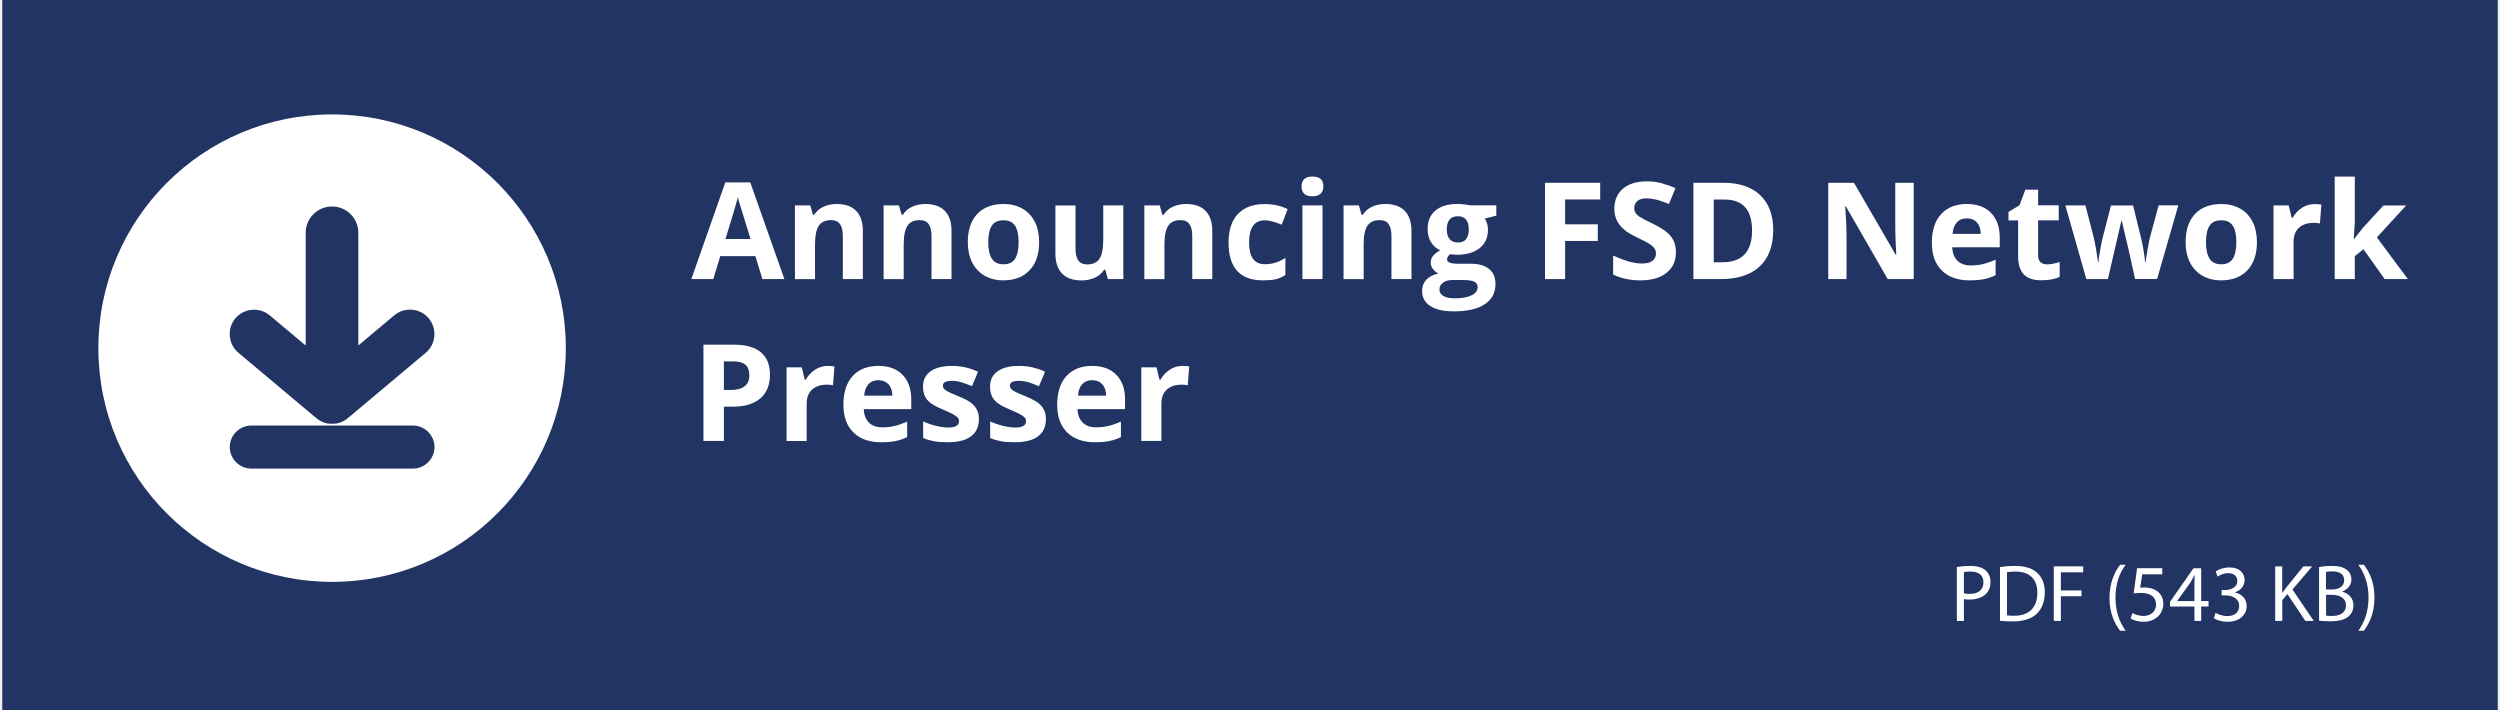
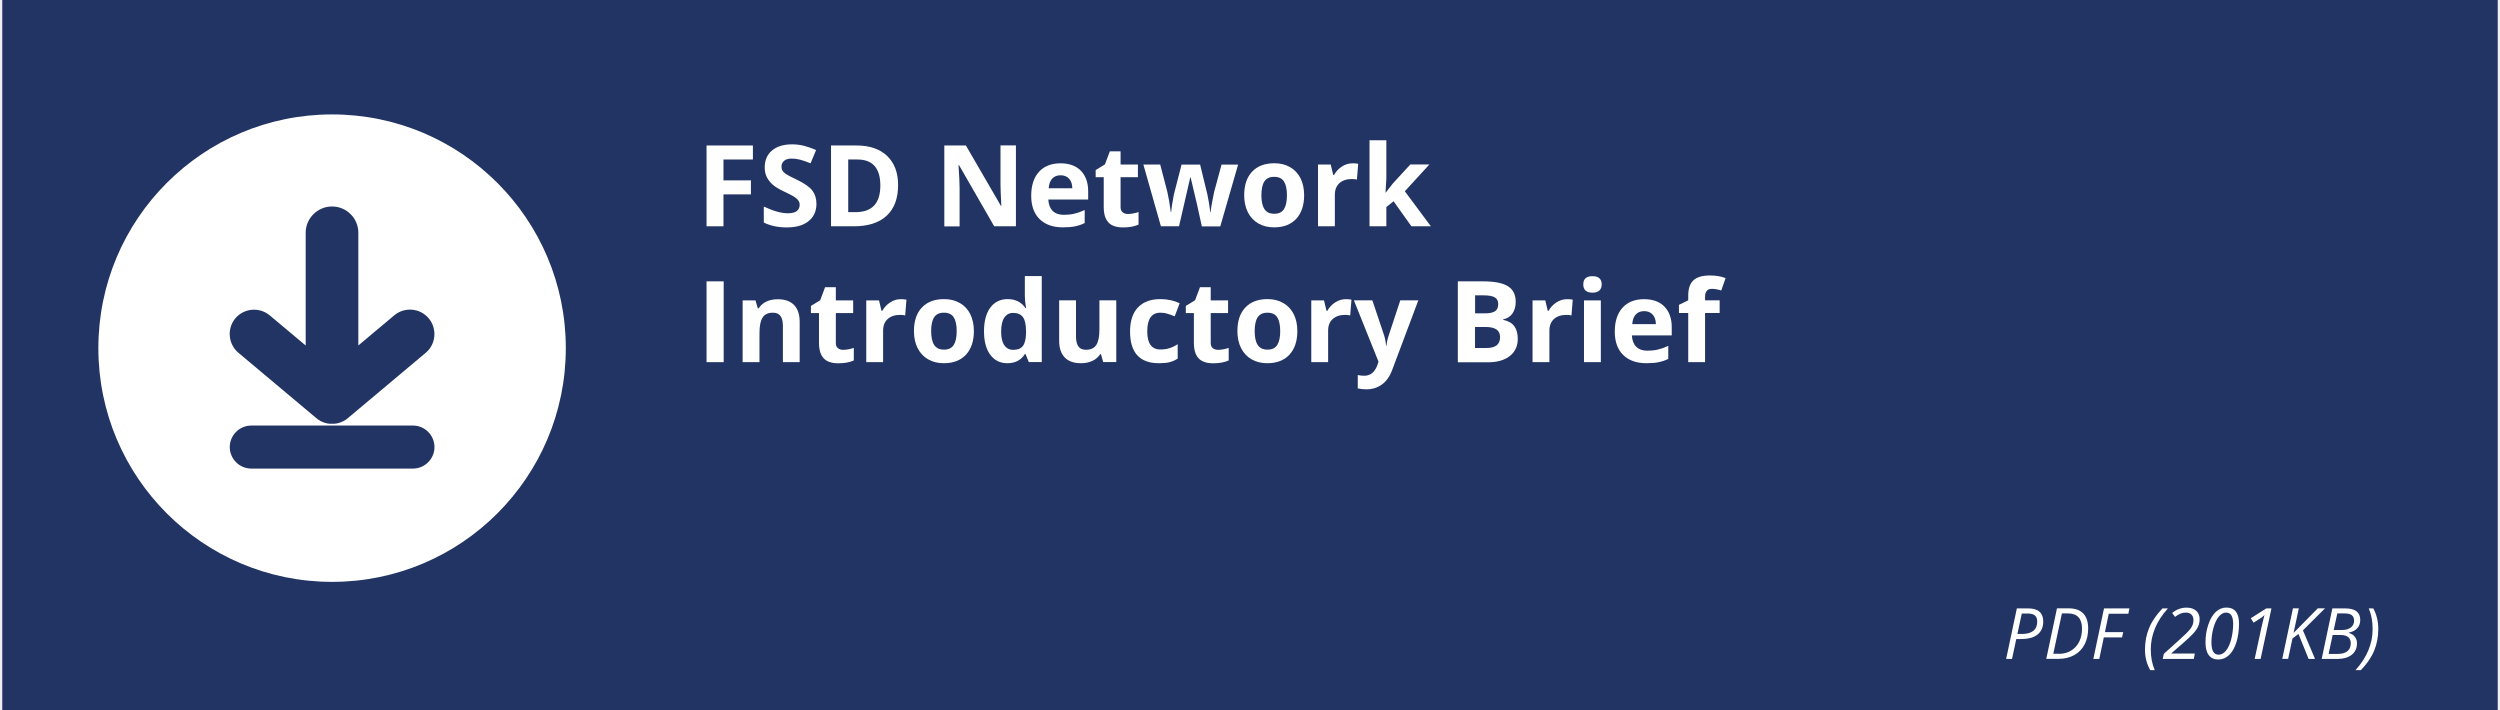
<svg xmlns="http://www.w3.org/2000/svg" version="1.1" id="Layer_1" x="0px" y="0px" viewBox="0 0 353.3 100.25" style="enable-background:new 0 0 353.3 100.25;" xml:space="preserve">
  <style type="text/css">
	.st0{fill:#213463;}
	.st1{fill:#FFFFFF;}
</style>
  <rect x="0.32" y="-0.21" class="st0" width="352.66" height="100.66" />
-   <g>
-     <path class="st1" d="M107.74,39.44l-0.99-3.24h-4.96l-0.99,3.24H97.7l4.8-13.66h3.53l4.82,13.66H107.74z M106.07,33.78   c-0.91-2.94-1.43-4.59-1.54-4.98c-0.12-0.38-0.2-0.69-0.25-0.91c-0.2,0.79-0.79,2.76-1.76,5.89H106.07z" />
-     <path class="st1" d="M121.95,39.44h-2.84v-6.08c0-0.75-0.13-1.31-0.4-1.69c-0.27-0.38-0.69-0.56-1.28-0.56   c-0.79,0-1.37,0.27-1.72,0.8c-0.35,0.53-0.53,1.41-0.53,2.64v4.9h-2.84V29.03h2.17l0.38,1.33h0.16c0.32-0.5,0.75-0.88,1.31-1.14   c0.56-0.26,1.19-0.39,1.89-0.39c1.21,0,2.13,0.33,2.75,0.98c0.63,0.65,0.94,1.6,0.94,2.83V39.44z" />
-     <path class="st1" d="M134.48,39.44h-2.84v-6.08c0-0.75-0.13-1.31-0.4-1.69c-0.27-0.38-0.69-0.56-1.28-0.56   c-0.79,0-1.37,0.27-1.72,0.8c-0.35,0.53-0.53,1.41-0.53,2.64v4.9h-2.84V29.03h2.17l0.38,1.33h0.16c0.32-0.5,0.75-0.88,1.31-1.14   c0.56-0.26,1.19-0.39,1.89-0.39c1.21,0,2.13,0.33,2.75,0.98c0.63,0.65,0.94,1.6,0.94,2.83V39.44z" />
-     <path class="st1" d="M146.85,34.22c0,1.69-0.45,3.02-1.34,3.97s-2.14,1.43-3.73,1.43c-1,0-1.88-0.22-2.64-0.66   c-0.76-0.44-1.35-1.07-1.76-1.88c-0.41-0.82-0.61-1.77-0.61-2.87c0-1.7,0.44-3.02,1.33-3.97c0.89-0.94,2.13-1.41,3.74-1.41   c1,0,1.88,0.22,2.64,0.65c0.76,0.43,1.35,1.06,1.76,1.87S146.85,33.13,146.85,34.22z M139.66,34.22c0,1.03,0.17,1.81,0.51,2.34   c0.34,0.53,0.89,0.79,1.65,0.79c0.76,0,1.3-0.26,1.63-0.79c0.33-0.52,0.5-1.3,0.5-2.34c0-1.03-0.17-1.8-0.5-2.32   c-0.33-0.51-0.88-0.77-1.65-0.77c-0.76,0-1.3,0.26-1.64,0.77C139.83,32.41,139.66,33.18,139.66,34.22z" />
-     <path class="st1" d="M156.57,39.44l-0.38-1.33h-0.15c-0.3,0.48-0.74,0.86-1.29,1.12c-0.56,0.26-1.19,0.4-1.91,0.4   c-1.22,0-2.14-0.33-2.76-0.98c-0.62-0.65-0.93-1.6-0.93-2.82v-6.79h2.84v6.08c0,0.75,0.13,1.31,0.4,1.69   c0.27,0.38,0.69,0.56,1.27,0.56c0.79,0,1.37-0.27,1.72-0.8c0.35-0.53,0.53-1.41,0.53-2.64v-4.9h2.84v10.41H156.57z" />
-     <path class="st1" d="M171.33,39.44h-2.84v-6.08c0-0.75-0.13-1.31-0.4-1.69c-0.27-0.38-0.69-0.56-1.28-0.56   c-0.79,0-1.37,0.27-1.72,0.8c-0.35,0.53-0.53,1.41-0.53,2.64v4.9h-2.84V29.03h2.17l0.38,1.33h0.16c0.32-0.5,0.75-0.88,1.31-1.14   c0.56-0.26,1.19-0.39,1.89-0.39c1.21,0,2.13,0.33,2.75,0.98c0.63,0.65,0.94,1.6,0.94,2.83V39.44z" />
-     <path class="st1" d="M178.48,39.62c-3.24,0-4.86-1.78-4.86-5.33c0-1.77,0.44-3.12,1.32-4.05c0.88-0.93,2.14-1.4,3.79-1.4   c1.2,0,2.28,0.24,3.24,0.71l-0.84,2.2c-0.45-0.18-0.86-0.33-1.25-0.44s-0.77-0.17-1.15-0.17c-1.48,0-2.21,1.05-2.21,3.15   c0,2.04,0.74,3.05,2.21,3.05c0.55,0,1.05-0.07,1.52-0.22c0.47-0.15,0.93-0.37,1.4-0.68v2.43c-0.46,0.29-0.92,0.49-1.39,0.6   S179.19,39.62,178.48,39.62z" />
-     <path class="st1" d="M183.94,26.34c0-0.92,0.51-1.39,1.54-1.39c1.03,0,1.54,0.46,1.54,1.39c0,0.44-0.13,0.78-0.39,1.03   c-0.26,0.25-0.64,0.37-1.16,0.37C184.45,27.74,183.94,27.27,183.94,26.34z M186.9,39.44h-2.84V29.03h2.84V39.44z" />
-     <path class="st1" d="M199.48,39.44h-2.84v-6.08c0-0.75-0.13-1.31-0.4-1.69c-0.27-0.38-0.69-0.56-1.28-0.56   c-0.79,0-1.37,0.27-1.72,0.8c-0.35,0.53-0.53,1.41-0.53,2.64v4.9h-2.84V29.03h2.17l0.38,1.33h0.16c0.32-0.5,0.75-0.88,1.31-1.14   c0.55-0.26,1.19-0.39,1.89-0.39c1.21,0,2.13,0.33,2.75,0.98s0.94,1.6,0.94,2.83V39.44z" />
-     <path class="st1" d="M211.46,29.03v1.44l-1.63,0.42c0.3,0.47,0.45,0.99,0.45,1.56c0,1.12-0.39,1.99-1.17,2.61   c-0.78,0.62-1.86,0.94-3.24,0.94l-0.51-0.03l-0.42-0.05c-0.29,0.22-0.44,0.47-0.44,0.74c0,0.41,0.52,0.61,1.56,0.61h1.77   c1.14,0,2.01,0.25,2.61,0.74c0.6,0.49,0.9,1.21,0.9,2.16c0,1.22-0.51,2.16-1.52,2.83c-1.01,0.67-2.47,1-4.37,1   c-1.45,0-2.56-0.25-3.33-0.76c-0.77-0.51-1.15-1.21-1.15-2.13c0-0.63,0.2-1.15,0.59-1.57c0.39-0.42,0.96-0.72,1.72-0.9   c-0.29-0.12-0.55-0.33-0.76-0.61c-0.22-0.28-0.33-0.58-0.33-0.9c0-0.4,0.12-0.73,0.34-0.99s0.56-0.52,1-0.78   c-0.55-0.24-0.98-0.61-1.3-1.14c-0.32-0.52-0.48-1.14-0.48-1.84c0-1.14,0.37-2.01,1.11-2.63c0.74-0.62,1.79-0.93,3.16-0.93   c0.29,0,0.64,0.03,1.04,0.08s0.66,0.09,0.77,0.12H211.46z M203.42,40.91c0,0.39,0.19,0.7,0.56,0.92c0.38,0.22,0.9,0.33,1.58,0.33   c1.02,0,1.82-0.14,2.39-0.42c0.58-0.28,0.87-0.66,0.87-1.14c0-0.39-0.17-0.66-0.51-0.81c-0.34-0.15-0.87-0.22-1.58-0.22h-1.47   c-0.52,0-0.96,0.12-1.31,0.37C203.6,40.18,203.42,40.51,203.42,40.91z M204.46,32.44c0,0.56,0.13,1.01,0.39,1.34   c0.26,0.33,0.65,0.49,1.18,0.49c0.53,0,0.92-0.16,1.17-0.49c0.25-0.33,0.37-0.78,0.37-1.34c0-1.25-0.51-1.88-1.54-1.88   C204.98,30.56,204.46,31.19,204.46,32.44z" />
-     <path class="st1" d="M221.18,39.44h-2.84V25.83h7.8v2.36h-4.96v3.51h4.62v2.35h-4.62V39.44z" />
-     <path class="st1" d="M236.84,35.66c0,1.23-0.44,2.2-1.33,2.9c-0.88,0.71-2.11,1.06-3.69,1.06c-1.45,0-2.74-0.27-3.85-0.82v-2.68   c0.92,0.41,1.7,0.7,2.33,0.87s1.22,0.25,1.75,0.25c0.63,0,1.12-0.12,1.46-0.36c0.34-0.24,0.51-0.6,0.51-1.08   c0-0.27-0.07-0.5-0.22-0.71c-0.15-0.21-0.37-0.41-0.66-0.6c-0.29-0.19-0.88-0.5-1.76-0.92c-0.83-0.39-1.46-0.77-1.87-1.13   c-0.42-0.36-0.75-0.78-1-1.26c-0.25-0.48-0.37-1.04-0.37-1.68c0-1.2,0.41-2.15,1.22-2.84c0.82-0.69,1.94-1.03,3.38-1.03   c0.71,0,1.38,0.08,2.02,0.25c0.64,0.17,1.31,0.4,2.02,0.71l-0.93,2.24c-0.73-0.3-1.33-0.51-1.8-0.62s-0.94-0.18-1.4-0.18   c-0.55,0-0.96,0.13-1.26,0.38c-0.29,0.25-0.44,0.59-0.44,1c0,0.25,0.06,0.48,0.18,0.67c0.12,0.19,0.3,0.37,0.56,0.55   c0.26,0.18,0.87,0.5,1.83,0.95c1.27,0.61,2.14,1.22,2.62,1.83S236.84,34.77,236.84,35.66z" />
-     <path class="st1" d="M250.59,32.5c0,2.24-0.64,3.96-1.91,5.15s-3.12,1.79-5.52,1.79h-3.85V25.83h4.27c2.22,0,3.95,0.59,5.18,1.76   S250.59,30.4,250.59,32.5z M247.6,32.58c0-2.92-1.29-4.38-3.87-4.38h-1.54v8.86h1.24C246.21,37.06,247.6,35.56,247.6,32.58z" />
-     <path class="st1" d="M270.44,39.44h-3.67l-5.92-10.29h-0.08c0.12,1.82,0.18,3.11,0.18,3.89v6.4h-2.58V25.83H262l5.91,10.19h0.07   c-0.09-1.77-0.14-3.02-0.14-3.75v-6.44h2.6V39.44z" />
-     <path class="st1" d="M278.35,39.62c-1.67,0-2.98-0.46-3.93-1.39c-0.94-0.92-1.41-2.23-1.41-3.93c0-1.74,0.44-3.09,1.31-4.04   c0.87-0.95,2.08-1.43,3.62-1.43c1.47,0,2.62,0.42,3.43,1.26c0.82,0.84,1.23,2,1.23,3.47v1.38h-6.71c0.03,0.81,0.27,1.44,0.72,1.89   c0.45,0.45,1.07,0.68,1.88,0.68c0.63,0,1.22-0.06,1.78-0.2s1.14-0.34,1.75-0.62v2.2c-0.5,0.25-1.03,0.43-1.59,0.55   C279.85,39.56,279.16,39.62,278.35,39.62z M277.95,30.86c-0.6,0-1.07,0.19-1.42,0.57c-0.34,0.38-0.54,0.92-0.59,1.62h3.98   c-0.01-0.7-0.2-1.24-0.55-1.62C279.03,31.05,278.55,30.86,277.95,30.86z" />
-     <path class="st1" d="M289.28,37.36c0.5,0,1.09-0.11,1.79-0.33v2.11c-0.71,0.32-1.58,0.47-2.61,0.47c-1.14,0-1.96-0.29-2.48-0.86   c-0.52-0.57-0.78-1.43-0.78-2.58v-5.02h-1.36v-1.2l1.56-0.95l0.82-2.2h1.81v2.21h2.91v2.13h-2.91v5.02c0,0.4,0.11,0.7,0.34,0.89   C288.61,37.27,288.91,37.36,289.28,37.36z" />
-     <path class="st1" d="M301.73,39.44l-0.8-3.64l-1.08-4.6h-0.06l-1.9,8.24h-3.05l-2.96-10.41h2.83l1.2,4.61   c0.19,0.83,0.39,1.96,0.59,3.42h0.06c0.02-0.47,0.13-1.22,0.33-2.24l0.15-0.79l1.28-4.99h3.13l1.22,4.99   c0.02,0.14,0.06,0.34,0.12,0.6c0.05,0.27,0.1,0.55,0.15,0.85c0.05,0.3,0.09,0.6,0.13,0.88c0.04,0.29,0.06,0.52,0.07,0.69h0.06   c0.06-0.45,0.16-1.06,0.3-1.84s0.25-1.3,0.31-1.58l1.25-4.61h2.78l-3,10.41H301.73z" />
-     <path class="st1" d="M318.95,34.22c0,1.69-0.45,3.02-1.34,3.97s-2.14,1.43-3.73,1.43c-1,0-1.88-0.22-2.64-0.66   c-0.76-0.44-1.35-1.07-1.76-1.88c-0.41-0.82-0.61-1.77-0.61-2.87c0-1.7,0.44-3.02,1.33-3.97c0.89-0.94,2.13-1.41,3.74-1.41   c1,0,1.88,0.22,2.64,0.65c0.76,0.43,1.35,1.06,1.76,1.87S318.95,33.13,318.95,34.22z M311.75,34.22c0,1.03,0.17,1.81,0.51,2.34   c0.34,0.53,0.89,0.79,1.65,0.79c0.76,0,1.3-0.26,1.63-0.79c0.33-0.52,0.5-1.3,0.5-2.34c0-1.03-0.17-1.8-0.5-2.32   c-0.33-0.51-0.88-0.77-1.65-0.77c-0.76,0-1.3,0.26-1.64,0.77C311.92,32.41,311.75,33.18,311.75,34.22z" />
-     <path class="st1" d="M327.1,28.84c0.38,0,0.7,0.03,0.96,0.08l-0.21,2.66c-0.23-0.06-0.51-0.09-0.84-0.09   c-0.91,0-1.61,0.23-2.12,0.7c-0.51,0.47-0.76,1.12-0.76,1.95v5.3h-2.84V29.03h2.15l0.42,1.75H324c0.32-0.58,0.76-1.05,1.31-1.41   C325.86,29.02,326.45,28.84,327.1,28.84z" />
-     <path class="st1" d="M332.68,33.78l1.24-1.58l2.91-3.16h3.2l-4.13,4.51l4.38,5.89H337l-3-4.22l-1.22,0.98v3.24h-2.84V24.96h2.84   v6.46l-0.15,2.36H332.68z" />
-     <path class="st1" d="M108.81,52.95c0,1.46-0.46,2.58-1.37,3.36c-0.92,0.78-2.22,1.16-3.9,1.16h-1.24v4.84h-2.89V48.71h4.35   c1.65,0,2.91,0.36,3.76,1.07S108.81,51.54,108.81,52.95z M102.3,55.11h0.95c0.89,0,1.55-0.17,1.99-0.53   c0.44-0.35,0.66-0.86,0.66-1.53c0-0.68-0.18-1.18-0.55-1.5s-0.95-0.48-1.74-0.48h-1.31V55.11z" />
-     <path class="st1" d="M116.97,51.71c0.38,0,0.7,0.03,0.96,0.08l-0.21,2.66c-0.23-0.06-0.51-0.09-0.84-0.09   c-0.91,0-1.61,0.23-2.12,0.7S114,56.18,114,57.02v5.3h-2.84V51.91h2.15l0.42,1.75h0.14c0.32-0.58,0.76-1.05,1.31-1.41   C115.73,51.89,116.32,51.71,116.97,51.71z" />
-     <path class="st1" d="M124.53,62.5c-1.68,0-2.98-0.46-3.93-1.39c-0.94-0.92-1.41-2.23-1.41-3.93c0-1.74,0.44-3.09,1.31-4.04   c0.87-0.95,2.08-1.43,3.62-1.43c1.47,0,2.62,0.42,3.43,1.26c0.82,0.84,1.23,2,1.23,3.47v1.38h-6.71c0.03,0.81,0.27,1.44,0.72,1.89   s1.07,0.68,1.88,0.68c0.63,0,1.22-0.06,1.78-0.2c0.56-0.13,1.14-0.34,1.75-0.62v2.2c-0.5,0.25-1.03,0.43-1.59,0.55   C126.03,62.44,125.34,62.5,124.53,62.5z M124.13,53.73c-0.6,0-1.07,0.19-1.41,0.57c-0.34,0.38-0.54,0.92-0.59,1.62h3.98   c-0.01-0.7-0.2-1.24-0.55-1.62C125.2,53.92,124.73,53.73,124.13,53.73z" />
-     <path class="st1" d="M138.34,59.22c0,1.07-0.37,1.88-1.11,2.44c-0.74,0.56-1.85,0.84-3.33,0.84c-0.76,0-1.4-0.05-1.94-0.15   c-0.53-0.1-1.03-0.25-1.5-0.45v-2.35c0.53,0.25,1.12,0.46,1.78,0.62s1.24,0.25,1.75,0.25c1.03,0,1.54-0.3,1.54-0.89   c0-0.22-0.07-0.41-0.2-0.54c-0.14-0.14-0.37-0.3-0.71-0.48c-0.33-0.18-0.78-0.38-1.34-0.62c-0.8-0.33-1.39-0.65-1.76-0.93   c-0.38-0.29-0.65-0.61-0.82-0.98c-0.17-0.37-0.26-0.82-0.26-1.36c0-0.92,0.36-1.64,1.07-2.15c0.72-0.51,1.73-0.76,3.05-0.76   c1.25,0,2.47,0.27,3.66,0.82l-0.86,2.05c-0.52-0.22-1.01-0.41-1.46-0.55c-0.45-0.14-0.92-0.21-1.39-0.21   c-0.84,0-1.26,0.23-1.26,0.68c0,0.25,0.14,0.48,0.4,0.66c0.27,0.19,0.86,0.46,1.77,0.83c0.81,0.33,1.41,0.64,1.79,0.92   c0.38,0.29,0.66,0.61,0.84,0.99C138.25,58.26,138.34,58.71,138.34,59.22z" />
-     <path class="st1" d="M147.81,59.22c0,1.07-0.37,1.88-1.11,2.44c-0.74,0.56-1.85,0.84-3.33,0.84c-0.76,0-1.4-0.05-1.94-0.15   c-0.53-0.1-1.03-0.25-1.5-0.45v-2.35c0.53,0.25,1.12,0.46,1.78,0.62s1.24,0.25,1.75,0.25c1.03,0,1.54-0.3,1.54-0.89   c0-0.22-0.07-0.41-0.2-0.54c-0.14-0.14-0.37-0.3-0.71-0.48c-0.33-0.18-0.78-0.38-1.34-0.62c-0.8-0.33-1.39-0.65-1.76-0.93   c-0.38-0.29-0.65-0.61-0.82-0.98c-0.17-0.37-0.26-0.82-0.26-1.36c0-0.92,0.36-1.64,1.07-2.15c0.72-0.51,1.73-0.76,3.05-0.76   c1.25,0,2.47,0.27,3.66,0.82l-0.86,2.05c-0.52-0.22-1.01-0.41-1.46-0.55c-0.45-0.14-0.92-0.21-1.39-0.21   c-0.84,0-1.26,0.23-1.26,0.68c0,0.25,0.14,0.48,0.4,0.66c0.27,0.19,0.86,0.46,1.77,0.83c0.81,0.33,1.41,0.64,1.79,0.92   c0.38,0.29,0.66,0.61,0.84,0.99C147.72,58.26,147.81,58.71,147.81,59.22z" />
-     <path class="st1" d="M154.74,62.5c-1.68,0-2.98-0.46-3.93-1.39c-0.94-0.92-1.41-2.23-1.41-3.93c0-1.74,0.44-3.09,1.31-4.04   c0.87-0.95,2.08-1.43,3.62-1.43c1.47,0,2.62,0.42,3.43,1.26c0.82,0.84,1.23,2,1.23,3.47v1.38h-6.71c0.03,0.81,0.27,1.44,0.72,1.89   s1.07,0.68,1.88,0.68c0.63,0,1.22-0.06,1.78-0.2c0.56-0.13,1.14-0.34,1.75-0.62v2.2c-0.5,0.25-1.03,0.43-1.59,0.55   C156.24,62.44,155.55,62.5,154.74,62.5z M154.34,53.73c-0.6,0-1.07,0.19-1.41,0.57c-0.34,0.38-0.54,0.92-0.59,1.62h3.98   c-0.01-0.7-0.2-1.24-0.55-1.62C155.42,53.92,154.94,53.73,154.34,53.73z" />
-     <path class="st1" d="M167.1,51.71c0.38,0,0.7,0.03,0.96,0.08l-0.21,2.66c-0.23-0.06-0.51-0.09-0.84-0.09   c-0.91,0-1.61,0.23-2.12,0.7s-0.76,1.12-0.76,1.95v5.3h-2.84V51.91h2.15l0.42,1.75H164c0.32-0.58,0.76-1.05,1.31-1.41   C165.85,51.89,166.45,51.71,167.1,51.71z" />
-   </g>
  <circle class="st1" cx="46.93" cy="49.2" r="33.03" />
  <path class="st0" d="M33.7,49.86l10.87,9.12c0.48,0.45,1.06,0.74,1.68,0.86c0,0,0,0,0,0c0.03,0.01,0.05,0.01,0.08,0.01  c0.01,0,0.01,0,0.02,0c0.02,0,0.04,0.01,0.06,0.01c0.01,0,0.02,0,0.03,0c0.02,0,0.03,0.01,0.05,0.01c0.01,0,0.02,0,0.03,0  c0.02,0,0.03,0,0.05,0.01c0.01,0,0.03,0,0.04,0c0.01,0,0.03,0,0.04,0c0.01,0,0.03,0,0.04,0c0.01,0,0.03,0,0.04,0  c0.01,0,0.03,0,0.04,0c0.01,0,0.03,0,0.04,0c0.01,0,0.03,0,0.04,0c0.01,0,0.03,0,0.04,0c0.01,0,0.03,0,0.04,0s0.03,0,0.04,0  c0.01,0,0.03,0,0.04,0c0.01,0,0.03,0,0.04,0c0.01,0,0.03,0,0.04,0c0.01,0,0.03,0,0.04,0c0.01,0,0.03,0,0.04,0c0.01,0,0.03,0,0.04,0  c0.01,0,0.03,0,0.04,0c0.01,0,0.03,0,0.04,0c0.02,0,0.03,0,0.05-0.01c0.01,0,0.02,0,0.03,0c0.02,0,0.03,0,0.05-0.01  c0.01,0,0.02,0,0.03,0c0.02,0,0.04-0.01,0.06-0.01c0.01,0,0.01,0,0.02,0c0.03,0,0.05-0.01,0.08-0.01c0,0,0,0,0,0  c0.61-0.12,1.2-0.41,1.68-0.86l10.87-9.12c1.46-1.22,1.65-3.41,0.43-4.87l0,0c-1.22-1.46-3.41-1.65-4.87-0.43l-5.08,4.26V32.88  c0-2.04-1.67-3.7-3.72-3.7h0c-2.04,0-3.72,1.67-3.72,3.7v15.95l-5.08-4.26c-1.46-1.22-3.65-1.03-4.87,0.43l0,0  C32.05,46.44,32.24,48.64,33.7,49.86z" />
  <path class="st0" d="M61.4,63.18L61.4,63.18c0,1.67-1.37,3.04-3.04,3.04H35.51c-1.67,0-3.04-1.37-3.04-3.04v0  c0-1.67,1.37-3.04,3.04-3.04h22.86C60.03,60.14,61.4,61.51,61.4,63.18z" />
  <g>
-     <path class="st1" d="M276.55,80.13c0.48-0.08,1.11-0.15,1.91-0.15c0.98,0,1.71,0.23,2.16,0.64c0.42,0.37,0.68,0.93,0.68,1.61   c0,0.7-0.21,1.25-0.6,1.65c-0.53,0.56-1.38,0.85-2.36,0.85c-0.3,0-0.57-0.01-0.8-0.07v3.09h-1V80.13z M277.55,83.85   c0.22,0.06,0.49,0.08,0.82,0.08c1.2,0,1.93-0.58,1.93-1.65c0-1.02-0.72-1.51-1.82-1.51c-0.43,0-0.77,0.03-0.94,0.08V83.85z" />
-     <path class="st1" d="M282.64,80.14c0.61-0.09,1.33-0.16,2.12-0.16c1.43,0,2.45,0.33,3.12,0.96c0.69,0.63,1.09,1.52,1.09,2.77   c0,1.26-0.39,2.29-1.11,3c-0.72,0.72-1.91,1.11-3.41,1.11c-0.71,0-1.3-0.03-1.81-0.09V80.14z M283.63,86.96   c0.25,0.05,0.62,0.06,1.01,0.06c2.13,0,3.28-1.19,3.28-3.27c0.01-1.82-1.02-2.98-3.12-2.98c-0.52,0-0.9,0.05-1.17,0.1V86.96z" />
-     <path class="st1" d="M290.25,80.04h4.15v0.84h-3.16v2.56h2.92v0.82h-2.92v3.49h-1V80.04z" />
-     <path class="st1" d="M300.4,79.81c-0.84,1.12-1.44,2.61-1.44,4.68c0,2.04,0.63,3.5,1.44,4.65h-0.79c-0.72-0.95-1.5-2.42-1.5-4.65   c0.01-2.25,0.78-3.72,1.5-4.68H300.4z" />
-     <path class="st1" d="M305.58,81.16h-2.84l-0.29,1.91c0.17-0.02,0.33-0.05,0.61-0.05c0.57,0,1.14,0.13,1.6,0.4   c0.58,0.33,1.06,0.97,1.06,1.91c0,1.45-1.16,2.54-2.77,2.54c-0.81,0-1.5-0.23-1.85-0.46l0.25-0.77c0.31,0.18,0.92,0.41,1.59,0.41   c0.95,0,1.76-0.62,1.76-1.61c-0.01-0.96-0.65-1.65-2.14-1.65c-0.42,0-0.75,0.05-1.03,0.08l0.48-3.57h3.56V81.16z" />
-     <path class="st1" d="M310.12,87.75v-2.03h-3.46v-0.66l3.32-4.75h1.09v4.62h1.04v0.79h-1.04v2.03H310.12z M310.12,84.94v-2.48   c0-0.39,0.01-0.78,0.03-1.17h-0.03c-0.23,0.43-0.41,0.76-0.62,1.1l-1.82,2.53v0.02H310.12z" />
-     <path class="st1" d="M313.11,86.6c0.29,0.18,0.95,0.47,1.65,0.47c1.29,0,1.69-0.82,1.68-1.44c-0.01-1.04-0.95-1.49-1.92-1.49h-0.56   v-0.76h0.56c0.73,0,1.66-0.38,1.66-1.26c0-0.6-0.38-1.12-1.3-1.12c-0.59,0-1.17,0.26-1.49,0.49l-0.26-0.73   c0.39-0.29,1.14-0.57,1.95-0.57c1.46,0,2.13,0.87,2.13,1.77c0,0.77-0.46,1.42-1.37,1.75v0.02c0.92,0.18,1.66,0.87,1.66,1.91   c0,1.19-0.93,2.23-2.71,2.23c-0.84,0-1.57-0.26-1.93-0.5L313.11,86.6z" />
-     <path class="st1" d="M321.52,80.04h1v3.72h0.03c0.21-0.3,0.41-0.57,0.61-0.82l2.36-2.9h1.24l-2.79,3.27l3.01,4.44h-1.18l-2.54-3.79   l-0.73,0.85v2.94h-1V80.04z" />
-     <path class="st1" d="M327.72,80.14c0.43-0.09,1.12-0.16,1.82-0.16c1,0,1.64,0.17,2.12,0.56c0.4,0.3,0.64,0.76,0.64,1.36   c0,0.74-0.49,1.4-1.3,1.69v0.02c0.73,0.18,1.59,0.79,1.59,1.93c0,0.66-0.26,1.17-0.65,1.54c-0.54,0.49-1.41,0.72-2.67,0.72   c-0.69,0-1.21-0.05-1.54-0.09V80.14z M328.71,83.3h0.9c1.05,0,1.67-0.55,1.67-1.29c0-0.9-0.69-1.26-1.69-1.26   c-0.46,0-0.72,0.03-0.88,0.07V83.3z M328.71,87c0.2,0.03,0.48,0.05,0.84,0.05c1.03,0,1.98-0.38,1.98-1.5c0-1.05-0.9-1.49-1.99-1.49   h-0.82V87z" />
-     <path class="st1" d="M333.28,89.14c0.81-1.13,1.44-2.62,1.44-4.68c0-2.05-0.62-3.51-1.44-4.65h0.78c0.73,0.94,1.5,2.4,1.5,4.66   c0,2.24-0.77,3.7-1.5,4.67H333.28z" />
+     <path class="st1" d="M102.23,31.98h-2.38V20.56h6.55v1.98h-4.16v2.95h3.88v1.98h-3.88V31.98z" />
+     <path class="st1" d="M115.38,28.81c0,1.03-0.37,1.84-1.11,2.44s-1.77,0.89-3.1,0.89c-1.22,0-2.3-0.23-3.23-0.69V29.2   c0.77,0.34,1.42,0.59,1.96,0.73c0.53,0.14,1.02,0.21,1.46,0.21c0.53,0,0.94-0.1,1.22-0.3c0.28-0.2,0.43-0.5,0.43-0.91   c0-0.22-0.06-0.42-0.19-0.6c-0.12-0.17-0.31-0.34-0.55-0.5c-0.24-0.16-0.74-0.42-1.48-0.77c-0.7-0.33-1.22-0.64-1.57-0.95   c-0.35-0.3-0.63-0.65-0.84-1.05c-0.21-0.4-0.31-0.87-0.31-1.41c0-1.01,0.34-1.8,1.03-2.38c0.68-0.58,1.63-0.87,2.84-0.87   c0.59,0,1.16,0.07,1.7,0.21s1.1,0.34,1.69,0.59l-0.78,1.88c-0.61-0.25-1.11-0.42-1.51-0.52c-0.4-0.1-0.79-0.15-1.18-0.15   c-0.46,0-0.81,0.11-1.05,0.32c-0.25,0.21-0.37,0.49-0.37,0.84c0,0.21,0.05,0.4,0.15,0.56c0.1,0.16,0.26,0.31,0.47,0.46   c0.22,0.15,0.73,0.42,1.54,0.8c1.07,0.51,1.8,1.02,2.2,1.54C115.18,27.43,115.38,28.06,115.38,28.81z" />
+     <path class="st1" d="M126.92,26.16c0,1.88-0.54,3.32-1.61,4.32s-2.62,1.5-4.64,1.5h-3.23V20.56h3.59c1.86,0,3.31,0.49,4.34,1.48   S126.92,24.39,126.92,26.16z M124.41,26.22c0-2.45-1.08-3.68-3.25-3.68h-1.29v7.44h1.04C123.24,29.98,124.41,28.73,124.41,26.22z" />
+     <path class="st1" d="M143.58,31.98h-3.08l-4.97-8.64h-0.07c0.1,1.53,0.15,2.61,0.15,3.27v5.38h-2.16V20.56h3.05l4.96,8.55h0.05   c-0.08-1.48-0.12-2.53-0.12-3.15v-5.41h2.18V31.98z" />
+     <path class="st1" d="M150.22,32.13c-1.41,0-2.51-0.39-3.3-1.16c-0.79-0.78-1.19-1.88-1.19-3.3c0-1.46,0.37-2.59,1.1-3.39   c0.73-0.8,1.74-1.2,3.04-1.2c1.23,0,2.2,0.35,2.88,1.05s1.03,1.67,1.03,2.91v1.16h-5.63c0.03,0.68,0.23,1.21,0.6,1.59   c0.38,0.38,0.9,0.57,1.58,0.57c0.53,0,1.02-0.05,1.49-0.16s0.96-0.28,1.47-0.52v1.84c-0.42,0.21-0.86,0.36-1.34,0.46   C151.48,32.08,150.9,32.13,150.22,32.13z M149.88,24.77c-0.51,0-0.9,0.16-1.19,0.48c-0.29,0.32-0.45,0.77-0.49,1.36h3.34   c-0.01-0.59-0.16-1.04-0.46-1.36S150.39,24.77,149.88,24.77z" />
+     <path class="st1" d="M159.4,30.24c0.42,0,0.92-0.09,1.5-0.27v1.77c-0.59,0.27-1.32,0.4-2.19,0.4c-0.95,0-1.65-0.24-2.08-0.72   c-0.44-0.48-0.65-1.2-0.65-2.17v-4.21h-1.14v-1.01l1.31-0.8l0.69-1.84h1.52v1.86h2.45v1.79h-2.45v4.21c0,0.34,0.09,0.59,0.29,0.75   C158.83,30.15,159.09,30.24,159.4,30.24z" />
+     <path class="st1" d="M169.84,31.98l-0.67-3.05l-0.91-3.86h-0.05l-1.59,6.91h-2.56l-2.48-8.73h2.38l1.01,3.87   c0.16,0.69,0.33,1.65,0.49,2.87h0.05c0.02-0.4,0.11-1.02,0.27-1.88l0.12-0.66l1.08-4.19h2.62l1.02,4.19   c0.02,0.11,0.05,0.28,0.1,0.51c0.04,0.22,0.09,0.46,0.13,0.71c0.04,0.25,0.08,0.5,0.11,0.74c0.03,0.24,0.05,0.44,0.06,0.58h0.05   c0.05-0.38,0.13-0.89,0.25-1.54c0.12-0.65,0.21-1.09,0.26-1.32l1.05-3.87h2.34l-2.52,8.73H169.84z" />
+     <path class="st1" d="M184.3,27.59c0,1.42-0.38,2.53-1.12,3.34c-0.75,0.8-1.79,1.2-3.13,1.2c-0.84,0-1.58-0.18-2.22-0.55   s-1.13-0.89-1.48-1.58s-0.52-1.49-0.52-2.41c0-1.43,0.37-2.54,1.12-3.33c0.74-0.79,1.79-1.19,3.14-1.19c0.84,0,1.58,0.18,2.22,0.55   c0.64,0.36,1.13,0.89,1.48,1.57C184.13,25.88,184.3,26.68,184.3,27.59z M178.26,27.59c0,0.86,0.14,1.52,0.43,1.96   c0.28,0.44,0.75,0.66,1.39,0.66c0.64,0,1.09-0.22,1.37-0.66c0.28-0.44,0.42-1.09,0.42-1.96c0-0.86-0.14-1.51-0.42-1.95   c-0.28-0.43-0.74-0.65-1.38-0.65c-0.64,0-1.09,0.21-1.38,0.64S178.26,26.73,178.26,27.59z" />
+     <path class="st1" d="M191.14,23.08c0.32,0,0.59,0.02,0.8,0.07l-0.18,2.23c-0.19-0.05-0.43-0.08-0.7-0.08   c-0.76,0-1.35,0.2-1.78,0.59c-0.42,0.39-0.64,0.94-0.64,1.64v4.45h-2.38v-8.73h1.8l0.35,1.47h0.12c0.27-0.49,0.64-0.88,1.1-1.18   C190.1,23.23,190.6,23.08,191.14,23.08z" />
+     <path class="st1" d="M195.82,27.23l1.04-1.33l2.45-2.66h2.69l-3.47,3.79l3.68,4.95h-2.75l-2.52-3.54l-1.02,0.82v2.72h-2.38V19.82   h2.38v5.42l-0.12,1.98H195.82z" />
+     <path class="st1" d="M99.85,51.18V39.76h2.42v11.42H99.85z" />
+     <path class="st1" d="M113.02,51.18h-2.38v-5.1c0-0.63-0.11-1.1-0.34-1.42c-0.22-0.31-0.58-0.47-1.07-0.47   c-0.67,0-1.15,0.22-1.45,0.67s-0.45,1.18-0.45,2.21v4.11h-2.38v-8.73h1.82l0.32,1.12h0.13c0.27-0.42,0.63-0.74,1.1-0.96   c0.47-0.22,1-0.32,1.59-0.32c1.02,0,1.79,0.27,2.31,0.82c0.53,0.55,0.79,1.34,0.79,2.38V51.18z" />
+     <path class="st1" d="M119.16,49.44c0.42,0,0.92-0.09,1.5-0.27v1.77c-0.59,0.27-1.32,0.4-2.19,0.4c-0.95,0-1.65-0.24-2.08-0.72   c-0.44-0.48-0.65-1.2-0.65-2.17v-4.21h-1.14v-1.01l1.31-0.8l0.69-1.84h1.52v1.86h2.45v1.79h-2.45v4.21c0,0.34,0.09,0.59,0.29,0.75   C118.59,49.35,118.84,49.44,119.16,49.44z" />
+     <path class="st1" d="M127.3,42.28c0.32,0,0.59,0.02,0.8,0.07l-0.18,2.23c-0.19-0.05-0.43-0.08-0.7-0.08c-0.76,0-1.35,0.2-1.78,0.59   c-0.42,0.39-0.64,0.94-0.64,1.64v4.45h-2.38v-8.73h1.8l0.35,1.47h0.12c0.27-0.49,0.64-0.88,1.1-1.18   C126.25,42.43,126.76,42.28,127.3,42.28z" />
+     <path class="st1" d="M137.63,46.79c0,1.42-0.38,2.53-1.12,3.34c-0.75,0.8-1.79,1.2-3.13,1.2c-0.84,0-1.58-0.18-2.22-0.55   s-1.13-0.89-1.48-1.58s-0.52-1.49-0.52-2.41c0-1.43,0.37-2.54,1.12-3.33c0.74-0.79,1.79-1.19,3.14-1.19c0.84,0,1.58,0.18,2.22,0.55   c0.64,0.36,1.13,0.89,1.48,1.57C137.45,45.08,137.63,45.88,137.63,46.79z M131.59,46.79c0,0.86,0.14,1.52,0.43,1.96   c0.28,0.44,0.75,0.66,1.39,0.66c0.64,0,1.09-0.22,1.37-0.66c0.28-0.44,0.42-1.09,0.42-1.96c0-0.86-0.14-1.51-0.42-1.95   c-0.28-0.43-0.74-0.65-1.38-0.65c-0.64,0-1.09,0.21-1.38,0.64S131.59,45.93,131.59,46.79z" />
+     <path class="st1" d="M142.36,51.33c-1.03,0-1.83-0.4-2.42-1.2s-0.88-1.9-0.88-3.31c0-1.43,0.3-2.55,0.89-3.35   c0.6-0.8,1.42-1.2,2.46-1.2c1.1,0,1.94,0.43,2.52,1.28h0.08c-0.12-0.65-0.18-1.23-0.18-1.74v-2.8h2.39v12.16h-1.83l-0.46-1.13h-0.1   C144.29,50.9,143.47,51.33,142.36,51.33z M143.2,49.44c0.61,0,1.06-0.18,1.34-0.53c0.28-0.35,0.44-0.96,0.46-1.8v-0.26   c0-0.94-0.14-1.61-0.43-2.02s-0.76-0.61-1.41-0.61c-0.53,0-0.94,0.23-1.24,0.68c-0.29,0.45-0.44,1.11-0.44,1.96s0.15,1.5,0.45,1.93   S142.64,49.44,143.2,49.44z" />
+     <path class="st1" d="M155.91,51.18l-0.32-1.12h-0.12c-0.26,0.41-0.62,0.72-1.09,0.94s-1,0.33-1.6,0.33c-1.03,0-1.8-0.27-2.32-0.82   c-0.52-0.55-0.78-1.34-0.78-2.37v-5.7h2.38v5.1c0,0.63,0.11,1.1,0.34,1.42c0.22,0.32,0.58,0.47,1.07,0.47   c0.67,0,1.15-0.22,1.45-0.67s0.45-1.18,0.45-2.21v-4.11h2.38v8.73H155.91z" />
+     <path class="st1" d="M163.78,51.33c-2.72,0-4.08-1.49-4.08-4.48c0-1.48,0.37-2.62,1.11-3.4c0.74-0.78,1.8-1.18,3.18-1.18   c1.01,0,1.92,0.2,2.72,0.59l-0.7,1.84c-0.38-0.15-0.72-0.27-1.05-0.37c-0.32-0.1-0.65-0.14-0.97-0.14c-1.24,0-1.86,0.88-1.86,2.64   c0,1.71,0.62,2.56,1.86,2.56c0.46,0,0.88-0.06,1.27-0.18c0.39-0.12,0.78-0.31,1.17-0.57v2.04c-0.39,0.25-0.77,0.41-1.17,0.51   C164.88,51.29,164.38,51.33,163.78,51.33z" />
+     <path class="st1" d="M172.14,49.44c0.42,0,0.92-0.09,1.5-0.27v1.77c-0.59,0.27-1.32,0.4-2.19,0.4c-0.95,0-1.65-0.24-2.08-0.72   c-0.44-0.48-0.65-1.2-0.65-2.17v-4.21h-1.14v-1.01l1.31-0.8l0.69-1.84h1.52v1.86h2.45v1.79h-2.45v4.21c0,0.34,0.09,0.59,0.29,0.75   C171.58,49.35,171.83,49.44,172.14,49.44z" />
+     <path class="st1" d="M183.34,46.79c0,1.42-0.38,2.53-1.12,3.34c-0.75,0.8-1.79,1.2-3.13,1.2c-0.84,0-1.58-0.18-2.22-0.55   s-1.13-0.89-1.48-1.58s-0.52-1.49-0.52-2.41c0-1.43,0.37-2.54,1.12-3.33c0.74-0.79,1.79-1.19,3.14-1.19c0.84,0,1.58,0.18,2.22,0.55   c0.64,0.36,1.13,0.89,1.48,1.57C183.17,45.08,183.34,45.88,183.34,46.79z M177.31,46.79c0,0.86,0.14,1.52,0.43,1.96   c0.28,0.44,0.75,0.66,1.39,0.66c0.64,0,1.09-0.22,1.37-0.66c0.28-0.44,0.42-1.09,0.42-1.96c0-0.86-0.14-1.51-0.42-1.95   c-0.28-0.43-0.74-0.65-1.38-0.65c-0.64,0-1.09,0.21-1.38,0.64S177.31,45.93,177.31,46.79z" />
+     <path class="st1" d="M190.19,42.28c0.32,0,0.59,0.02,0.8,0.07l-0.18,2.23c-0.19-0.05-0.43-0.08-0.7-0.08   c-0.76,0-1.35,0.2-1.78,0.59c-0.42,0.39-0.64,0.94-0.64,1.64v4.45h-2.38v-8.73h1.8l0.35,1.47h0.12c0.27-0.49,0.64-0.88,1.1-1.18   C189.15,42.43,189.65,42.28,190.19,42.28z" />
+     <path class="st1" d="M191.33,42.44h2.61l1.65,4.91c0.14,0.43,0.24,0.93,0.29,1.52h0.05c0.06-0.54,0.17-1.04,0.34-1.52l1.62-4.91   h2.55l-3.7,9.85c-0.34,0.91-0.82,1.59-1.45,2.05c-0.63,0.45-1.36,0.68-2.2,0.68c-0.41,0-0.82-0.04-1.21-0.13V53   c0.29,0.07,0.6,0.1,0.94,0.1c0.42,0,0.79-0.13,1.11-0.39c0.31-0.26,0.56-0.65,0.74-1.17l0.14-0.43L191.33,42.44z" />
+     <path class="st1" d="M206.02,39.76h3.55c1.62,0,2.8,0.23,3.53,0.69c0.73,0.46,1.1,1.19,1.1,2.2c0,0.68-0.16,1.24-0.48,1.68   s-0.75,0.7-1.28,0.79v0.08c0.72,0.16,1.25,0.46,1.57,0.91c0.32,0.44,0.48,1.03,0.48,1.77c0,1.04-0.38,1.85-1.13,2.44   c-0.75,0.58-1.77,0.88-3.07,0.88h-4.27V39.76z M208.45,44.28h1.41c0.66,0,1.13-0.1,1.43-0.3c0.29-0.2,0.44-0.54,0.44-1.01   c0-0.44-0.16-0.75-0.48-0.94c-0.32-0.19-0.83-0.29-1.52-0.29h-1.27V44.28z M208.45,46.2v2.98h1.58c0.67,0,1.16-0.13,1.48-0.38   c0.32-0.25,0.48-0.65,0.48-1.17c0-0.95-0.68-1.42-2.03-1.42H208.45z" />
+     <path class="st1" d="M221.46,42.28c0.32,0,0.59,0.02,0.8,0.07l-0.18,2.23c-0.19-0.05-0.43-0.08-0.7-0.08   c-0.76,0-1.35,0.2-1.78,0.59c-0.42,0.39-0.64,0.94-0.64,1.64v4.45h-2.38v-8.73h1.8l0.35,1.47h0.12c0.27-0.49,0.64-0.88,1.1-1.18   C220.42,42.43,220.92,42.28,221.46,42.28z" />
+     <path class="st1" d="M223.75,40.19c0-0.78,0.43-1.16,1.3-1.16c0.86,0,1.3,0.39,1.3,1.16c0,0.37-0.11,0.66-0.32,0.86   c-0.22,0.21-0.54,0.31-0.97,0.31C224.18,41.36,223.75,40.97,223.75,40.19z M226.23,51.18h-2.38v-8.73h2.38V51.18z" />
+     <path class="st1" d="M232.69,51.33c-1.41,0-2.51-0.39-3.3-1.16c-0.79-0.78-1.19-1.88-1.19-3.3c0-1.46,0.37-2.59,1.1-3.39   c0.73-0.8,1.74-1.2,3.04-1.2c1.23,0,2.2,0.35,2.88,1.05s1.03,1.67,1.03,2.91v1.16h-5.63c0.03,0.68,0.23,1.21,0.6,1.59   c0.38,0.38,0.9,0.57,1.58,0.57c0.53,0,1.02-0.05,1.49-0.16s0.96-0.28,1.47-0.52v1.84c-0.42,0.21-0.86,0.36-1.34,0.46   C233.95,51.28,233.37,51.33,232.69,51.33z M232.35,43.97c-0.51,0-0.9,0.16-1.19,0.48c-0.29,0.32-0.45,0.77-0.49,1.36h3.34   c-0.01-0.59-0.16-1.04-0.46-1.36S232.86,43.97,232.35,43.97z" />
+     <path class="st1" d="M243.02,44.23h-2.06v6.95h-2.38v-6.95h-1.31v-1.15l1.31-0.64V41.8c0-0.99,0.24-1.72,0.73-2.18   c0.49-0.46,1.27-0.69,2.35-0.69c0.82,0,1.55,0.12,2.2,0.37l-0.61,1.75c-0.48-0.15-0.92-0.23-1.33-0.23c-0.34,0-0.58,0.1-0.73,0.3   c-0.15,0.2-0.23,0.46-0.23,0.77v0.55h2.06V44.23z" />
+   </g>
+   <g>
+     <path class="st1" d="M288.75,87.82c0,0.81-0.27,1.42-0.8,1.85s-1.32,0.64-2.35,0.64h-0.66l-0.6,2.81h-0.83l1.51-7.14h1.61   c0.7,0,1.22,0.15,1.58,0.46S288.75,87.21,288.75,87.82z M285.1,89.59h0.65c0.7,0,1.24-0.15,1.6-0.44s0.55-0.73,0.55-1.3   c0-0.41-0.11-0.7-0.34-0.88s-0.57-0.27-1.04-0.27h-0.8L285.1,89.59z" />
+     <path class="st1" d="M295.1,88.83c0,0.85-0.17,1.6-0.51,2.25s-0.83,1.15-1.46,1.5s-1.38,0.53-2.23,0.53h-1.72l1.51-7.14h1.67   c0.9,0,1.58,0.24,2.05,0.73S295.1,87.9,295.1,88.83z M290.95,92.4c0.66,0,1.24-0.15,1.73-0.45s0.88-0.72,1.15-1.26   s0.4-1.17,0.4-1.87s-0.17-1.23-0.5-1.59s-0.83-0.54-1.47-0.54h-0.87l-1.22,5.7H290.95z" />
+     <path class="st1" d="M296.67,93.12h-0.84l1.51-7.14h3.59l-0.15,0.75h-2.77l-0.54,2.6h2.58l-0.16,0.75h-2.58L296.67,93.12z" />
+     <path class="st1" d="M303.13,91.79c0-1.1,0.2-2.12,0.59-3.06s1.02-1.85,1.88-2.75h0.77c-0.8,0.88-1.41,1.81-1.81,2.78   c-0.41,0.98-0.61,1.98-0.61,3.02c0,1.1,0.19,2.08,0.56,2.92h-0.64C303.37,93.83,303.13,92.86,303.13,91.79z" />
+     <path class="st1" d="M310.03,93.12h-4.39l0.15-0.72l2.27-2.05c0.33-0.3,0.62-0.57,0.86-0.8c0.24-0.23,0.44-0.45,0.6-0.65   c0.16-0.2,0.27-0.41,0.35-0.61c0.08-0.2,0.11-0.42,0.11-0.67c0-0.32-0.1-0.58-0.29-0.77s-0.46-0.28-0.8-0.28   c-0.25,0-0.5,0.05-0.73,0.14s-0.5,0.25-0.79,0.47l-0.4-0.56c0.62-0.5,1.29-0.75,2.02-0.75c0.57,0,1.03,0.14,1.36,0.43   c0.33,0.29,0.5,0.68,0.5,1.19c0,0.36-0.06,0.69-0.19,1c-0.13,0.3-0.34,0.62-0.64,0.96s-0.78,0.8-1.44,1.37l-1.72,1.5v0.04h3.31   L310.03,93.12z" />
+     <path class="st1" d="M316.42,88.16c0,0.96-0.13,1.84-0.38,2.63c-0.26,0.79-0.6,1.4-1.04,1.8c-0.44,0.41-0.95,0.61-1.54,0.61   c-0.57,0-1.01-0.21-1.32-0.62c-0.31-0.42-0.46-1.02-0.46-1.8c0-0.88,0.13-1.72,0.4-2.51c0.27-0.8,0.62-1.4,1.06-1.8   c0.44-0.41,0.94-0.61,1.5-0.61C315.83,85.86,316.42,86.63,316.42,88.16z M314.59,86.57c-0.37,0-0.71,0.19-1.02,0.56   s-0.57,0.9-0.76,1.58c-0.19,0.68-0.29,1.36-0.29,2.07c0,0.56,0.08,0.99,0.24,1.29c0.16,0.3,0.42,0.45,0.79,0.45   c0.38,0,0.71-0.19,1.02-0.56c0.31-0.37,0.55-0.9,0.74-1.6c0.18-0.7,0.28-1.43,0.28-2.21C315.58,87.09,315.25,86.57,314.59,86.57z" />
+     <path class="st1" d="M319.47,93.12h-0.84l0.96-4.46c0.19-0.85,0.34-1.43,0.43-1.75c-0.16,0.17-0.39,0.35-0.68,0.54l-0.87,0.54   l-0.39-0.62l2.19-1.39H321L319.47,93.12z" />
+     <path class="st1" d="M327.16,93.12h-0.91c-0.23-0.59-0.47-1.17-0.71-1.76c-0.24-0.58-0.48-1.17-0.72-1.77l-0.85,0.64l-0.61,2.88   h-0.83l1.51-7.14h0.83l-0.74,3.47l3.42-3.47h1.02l-3.12,3.11L327.16,93.12z" />
+     <path class="st1" d="M331.44,85.98c1.41,0,2.11,0.55,2.11,1.64c0,0.46-0.14,0.85-0.42,1.16s-0.68,0.52-1.2,0.62v0.05   c0.38,0.1,0.66,0.28,0.86,0.54s0.3,0.56,0.3,0.92c0,0.69-0.25,1.23-0.74,1.62c-0.49,0.39-1.16,0.59-1.99,0.59h-2.26l1.51-7.14   H331.44z M329.08,92.41h1.3c0.59,0,1.04-0.13,1.36-0.39c0.32-0.26,0.47-0.63,0.47-1.11c0-0.38-0.12-0.67-0.36-0.87   c-0.24-0.2-0.59-0.3-1.05-0.3h-1.15L329.08,92.41z M329.8,89.03h1.21c0.51,0,0.91-0.12,1.22-0.36s0.45-0.56,0.45-0.97   c0-0.34-0.11-0.59-0.32-0.76c-0.22-0.17-0.56-0.25-1.02-0.25h-1.03L329.8,89.03z" />
+     <path class="st1" d="M336.1,88.9c0,1.11-0.2,2.13-0.59,3.07s-1.02,1.85-1.87,2.73h-0.76c1.62-1.79,2.42-3.73,2.42-5.8   c0-1.11-0.18-2.08-0.55-2.92h0.64C335.87,86.85,336.1,87.83,336.1,88.9z" />
  </g>
</svg>
